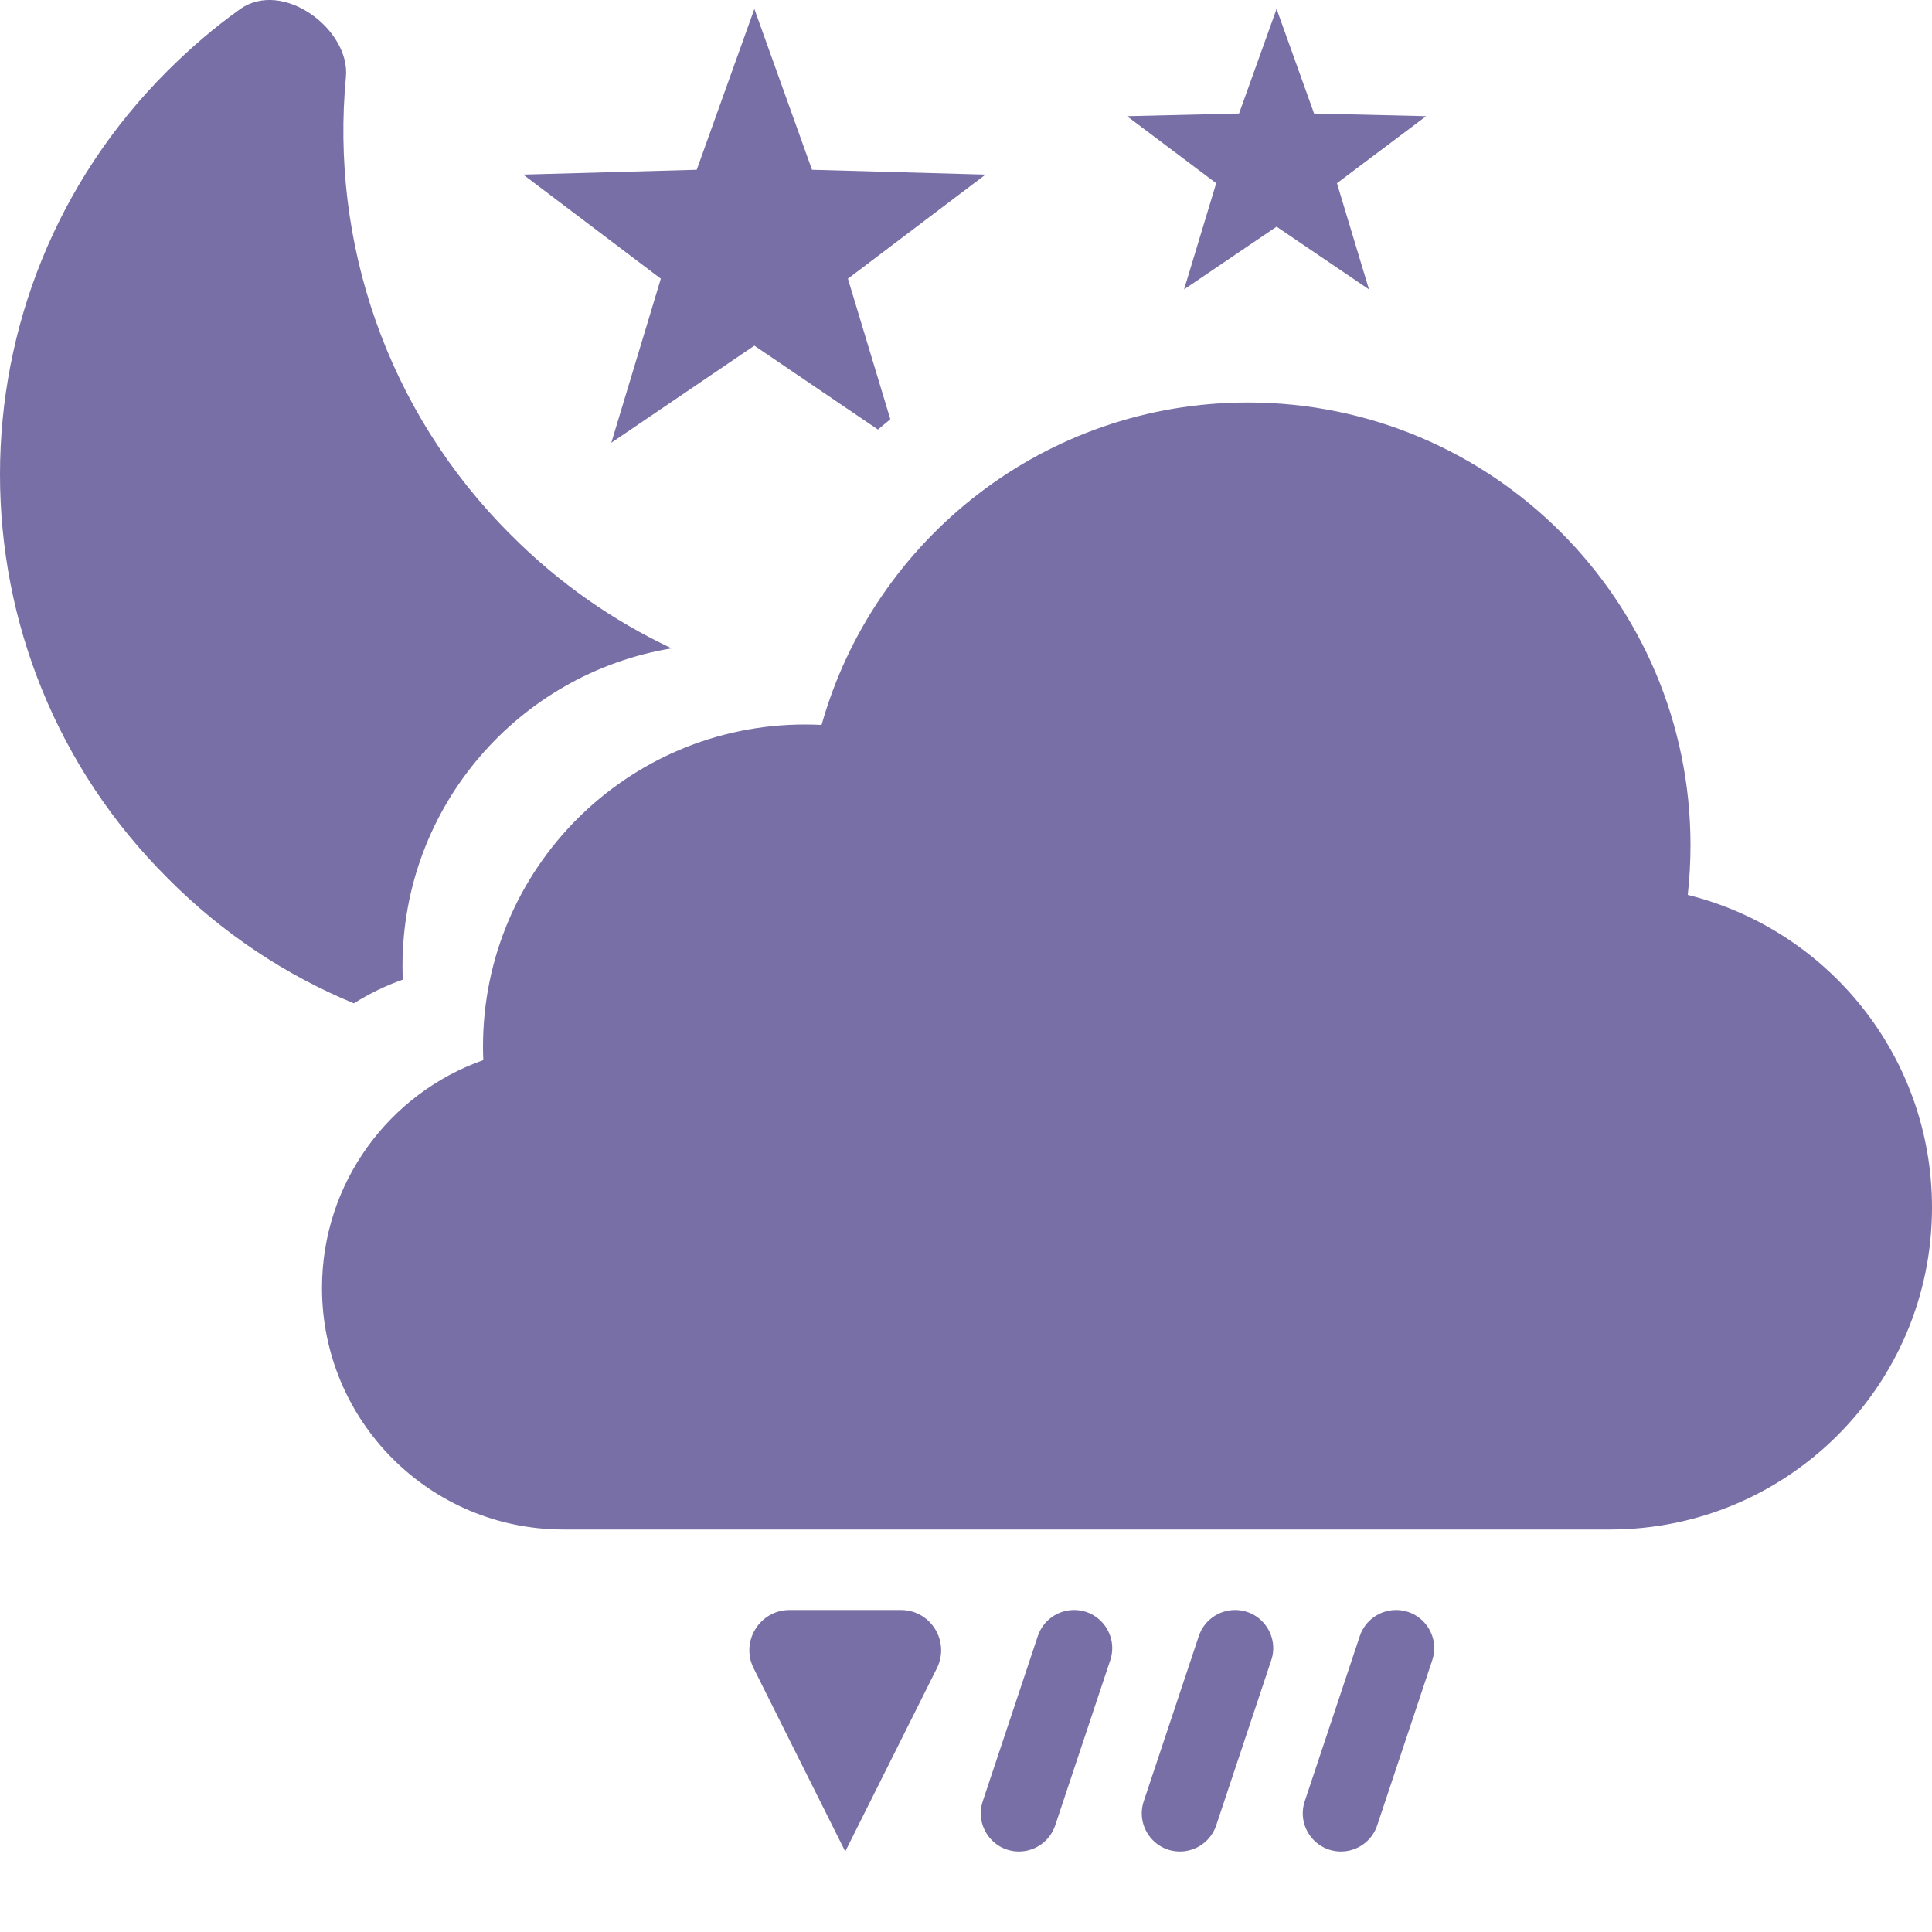
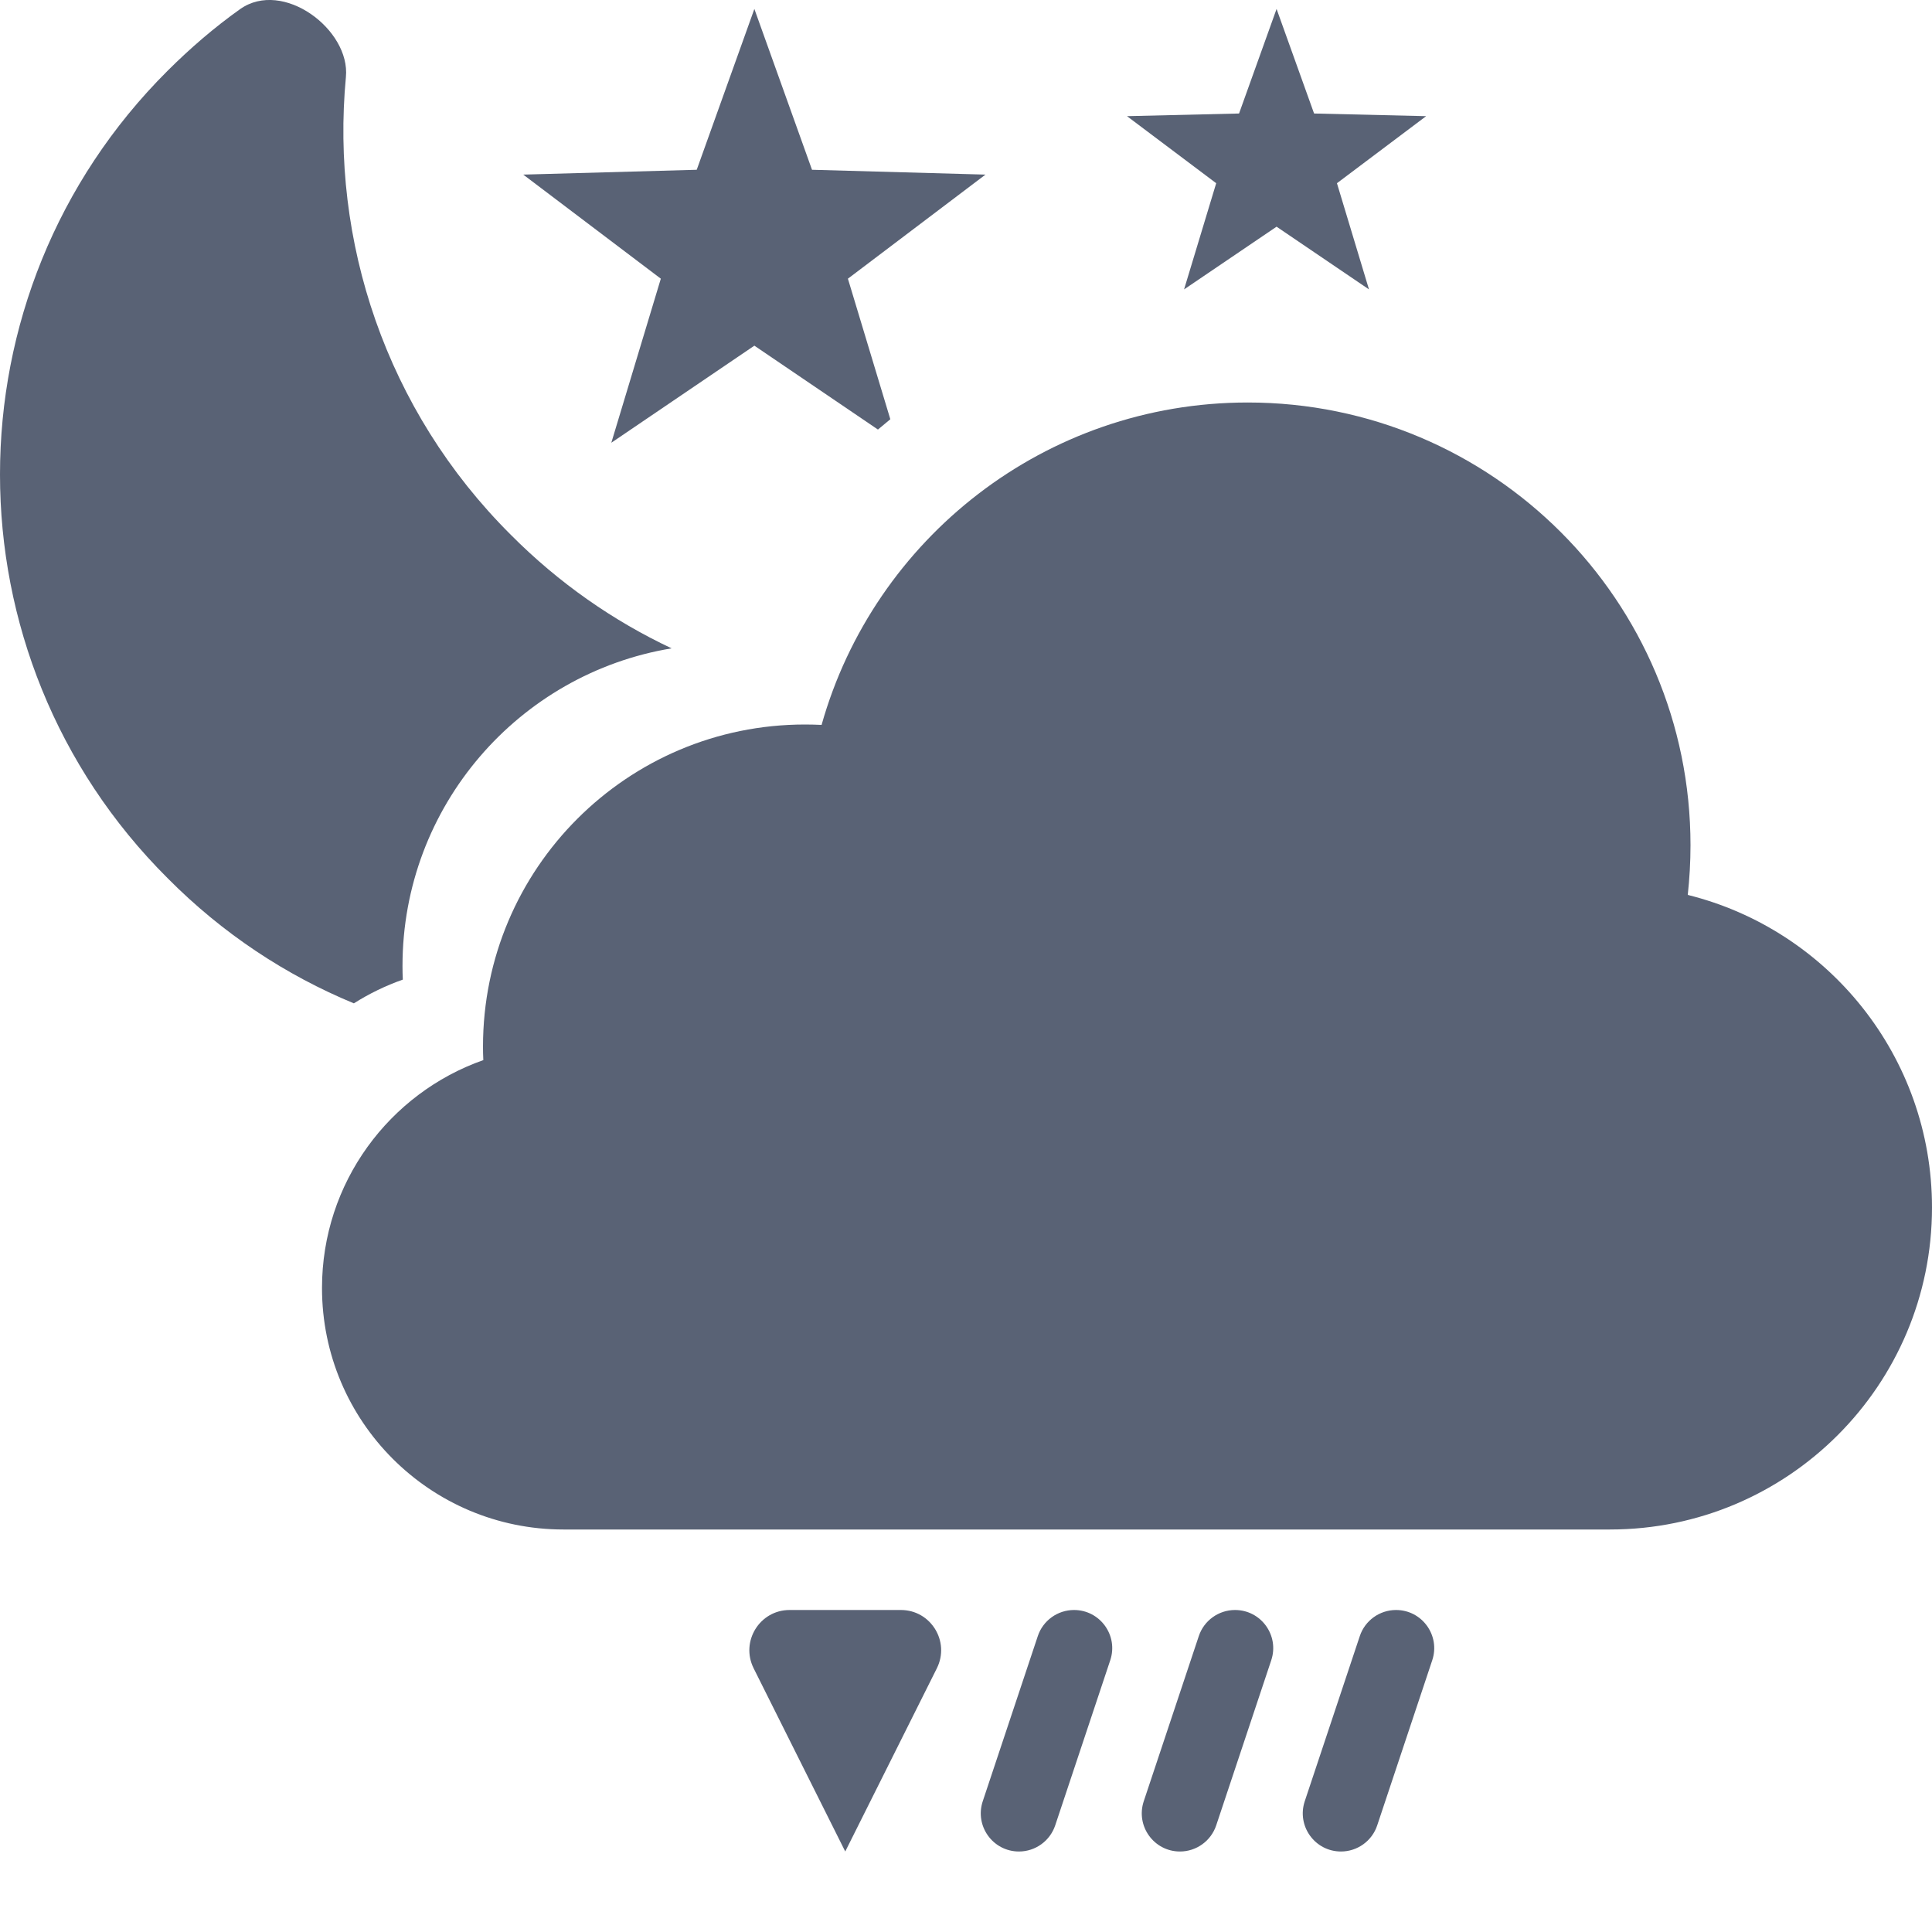
<svg xmlns="http://www.w3.org/2000/svg" width="24" height="24" viewBox="0 0 24 24" fill="none">
  <g clip-path="url(#clip0_3_9396)">
-     <path d="M4.396 12.464C4.585 12.344 4.789 12.245 5.004 12.169C5.001 12.113 5 12.057 5 12C5 10.014 6.447 8.367 8.343 8.054C7.621 7.714 6.944 7.245 6.348 6.646C4.787 5.093 4.105 2.986 4.297 0.957C4.354 0.369 3.516 -0.263 2.983 0.113C2.664 0.34 2.366 0.596 2.082 0.879C-0.694 3.646 -0.694 8.143 2.082 10.909C2.765 11.598 3.554 12.116 4.396 12.464Z" fill="#786fa6" />
-     <path d="M11.06 5.208L10.533 3.462L12.242 2.169L10.087 2.109L9.371 0.111L8.655 2.109L6.5 2.169L8.209 3.462L7.594 5.5L9.371 4.294L10.906 5.336C10.957 5.293 11.008 5.25 11.06 5.208Z" fill="#786fa6" />
-     <path d="M16.608 2.276L17.716 1.443L16.324 1.41L15.858 0.111L15.392 1.41L14 1.443L15.108 2.276L14.709 3.595L15.858 2.816L17.006 3.595L16.608 2.276Z" fill="#786fa6" />
-     <path d="M20 19H7C5.343 19 4 17.657 4 16C4 14.693 4.836 13.58 6.004 13.169C6.001 13.113 6 13.057 6 13C6 10.791 7.791 9 10 9C10.069 9 10.137 9.002 10.206 9.005C10.857 6.694 12.981 5 15.5 5C18.538 5 21 7.462 21 10.5C21 10.709 20.988 10.915 20.966 11.117C22.708 11.549 24 13.124 24 15C24 17.209 22.209 19 20 19Z" fill="#786fa6" />
-     <path d="M11.191 20H9.809C9.437 20 9.196 20.391 9.362 20.724L10.5 23L11.638 20.724C11.804 20.391 11.563 20 11.191 20Z" fill="#786fa6" />
-     <path d="M12.208 22.376L12.892 20.324C12.956 20.131 13.138 20 13.342 20C13.666 20 13.894 20.317 13.792 20.624L13.108 22.676C13.043 22.869 12.862 23 12.658 23C12.334 23 12.106 22.683 12.208 22.376Z" fill="#786fa6" />
-     <path d="M14.208 22.376L14.892 20.324C14.956 20.131 15.138 20 15.342 20C15.666 20 15.894 20.317 15.792 20.624L15.108 22.676C15.043 22.869 14.862 23 14.658 23C14.334 23 14.106 22.683 14.208 22.376Z" fill="#786fa6" />
-     <path d="M16.892 20.324L16.208 22.376C16.106 22.683 16.334 23 16.658 23C16.862 23 17.044 22.869 17.108 22.676L17.792 20.624C17.894 20.317 17.666 20 17.342 20C17.138 20 16.956 20.131 16.892 20.324Z" fill="#786fa6" />
+     <path d="M4.396 12.464C4.585 12.344 4.789 12.245 5.004 12.169C5.001 12.113 5 12.057 5 12C5 10.014 6.447 8.367 8.343 8.054C7.621 7.714 6.944 7.245 6.348 6.646C4.787 5.093 4.105 2.986 4.297 0.957C4.354 0.369 3.516 -0.263 2.983 0.113C2.664 0.34 2.366 0.596 2.082 0.879C-0.694 3.646 -0.694 8.143 2.082 10.909C2.765 11.598 3.554 12.116 4.396 12.464Z" fill="#596275" />
+     <path d="M11.06 5.208L10.533 3.462L12.242 2.169L10.087 2.109L9.371 0.111L8.655 2.109L6.5 2.169L8.209 3.462L7.594 5.5L9.371 4.294L10.906 5.336C10.957 5.293 11.008 5.25 11.06 5.208Z" fill="#596275" />
+     <path d="M16.608 2.276L17.716 1.443L16.324 1.41L15.858 0.111L15.392 1.41L14 1.443L15.108 2.276L14.709 3.595L15.858 2.816L17.006 3.595L16.608 2.276Z" fill="#596275" />
+     <path d="M20 19H7C5.343 19 4 17.657 4 16C4 14.693 4.836 13.58 6.004 13.169C6.001 13.113 6 13.057 6 13C6 10.791 7.791 9 10 9C10.069 9 10.137 9.002 10.206 9.005C10.857 6.694 12.981 5 15.5 5C18.538 5 21 7.462 21 10.5C21 10.709 20.988 10.915 20.966 11.117C22.708 11.549 24 13.124 24 15C24 17.209 22.209 19 20 19Z" fill="#596275" />
+     <path d="M11.191 20H9.809C9.437 20 9.196 20.391 9.362 20.724L10.5 23L11.638 20.724C11.804 20.391 11.563 20 11.191 20Z" fill="#596275" />
+     <path d="M12.208 22.376L12.892 20.324C12.956 20.131 13.138 20 13.342 20C13.666 20 13.894 20.317 13.792 20.624L13.108 22.676C13.043 22.869 12.862 23 12.658 23C12.334 23 12.106 22.683 12.208 22.376Z" fill="#596275" />
+     <path d="M14.208 22.376L14.892 20.324C14.956 20.131 15.138 20 15.342 20C15.666 20 15.894 20.317 15.792 20.624L15.108 22.676C15.043 22.869 14.862 23 14.658 23C14.334 23 14.106 22.683 14.208 22.376Z" fill="#596275" />
+     <path d="M16.892 20.324L16.208 22.376C16.106 22.683 16.334 23 16.658 23C16.862 23 17.044 22.869 17.108 22.676L17.792 20.624C17.894 20.317 17.666 20 17.342 20C17.138 20 16.956 20.131 16.892 20.324Z" fill="#596275" />
  </g>
  <defs>
    <clipPath id="clip0_3_9396">
-       <rect width="24" height="24" fill="#786fa6" />
+       <rect width="24" height="24" fill="#596275" />
    </clipPath>
  </defs>
</svg>
